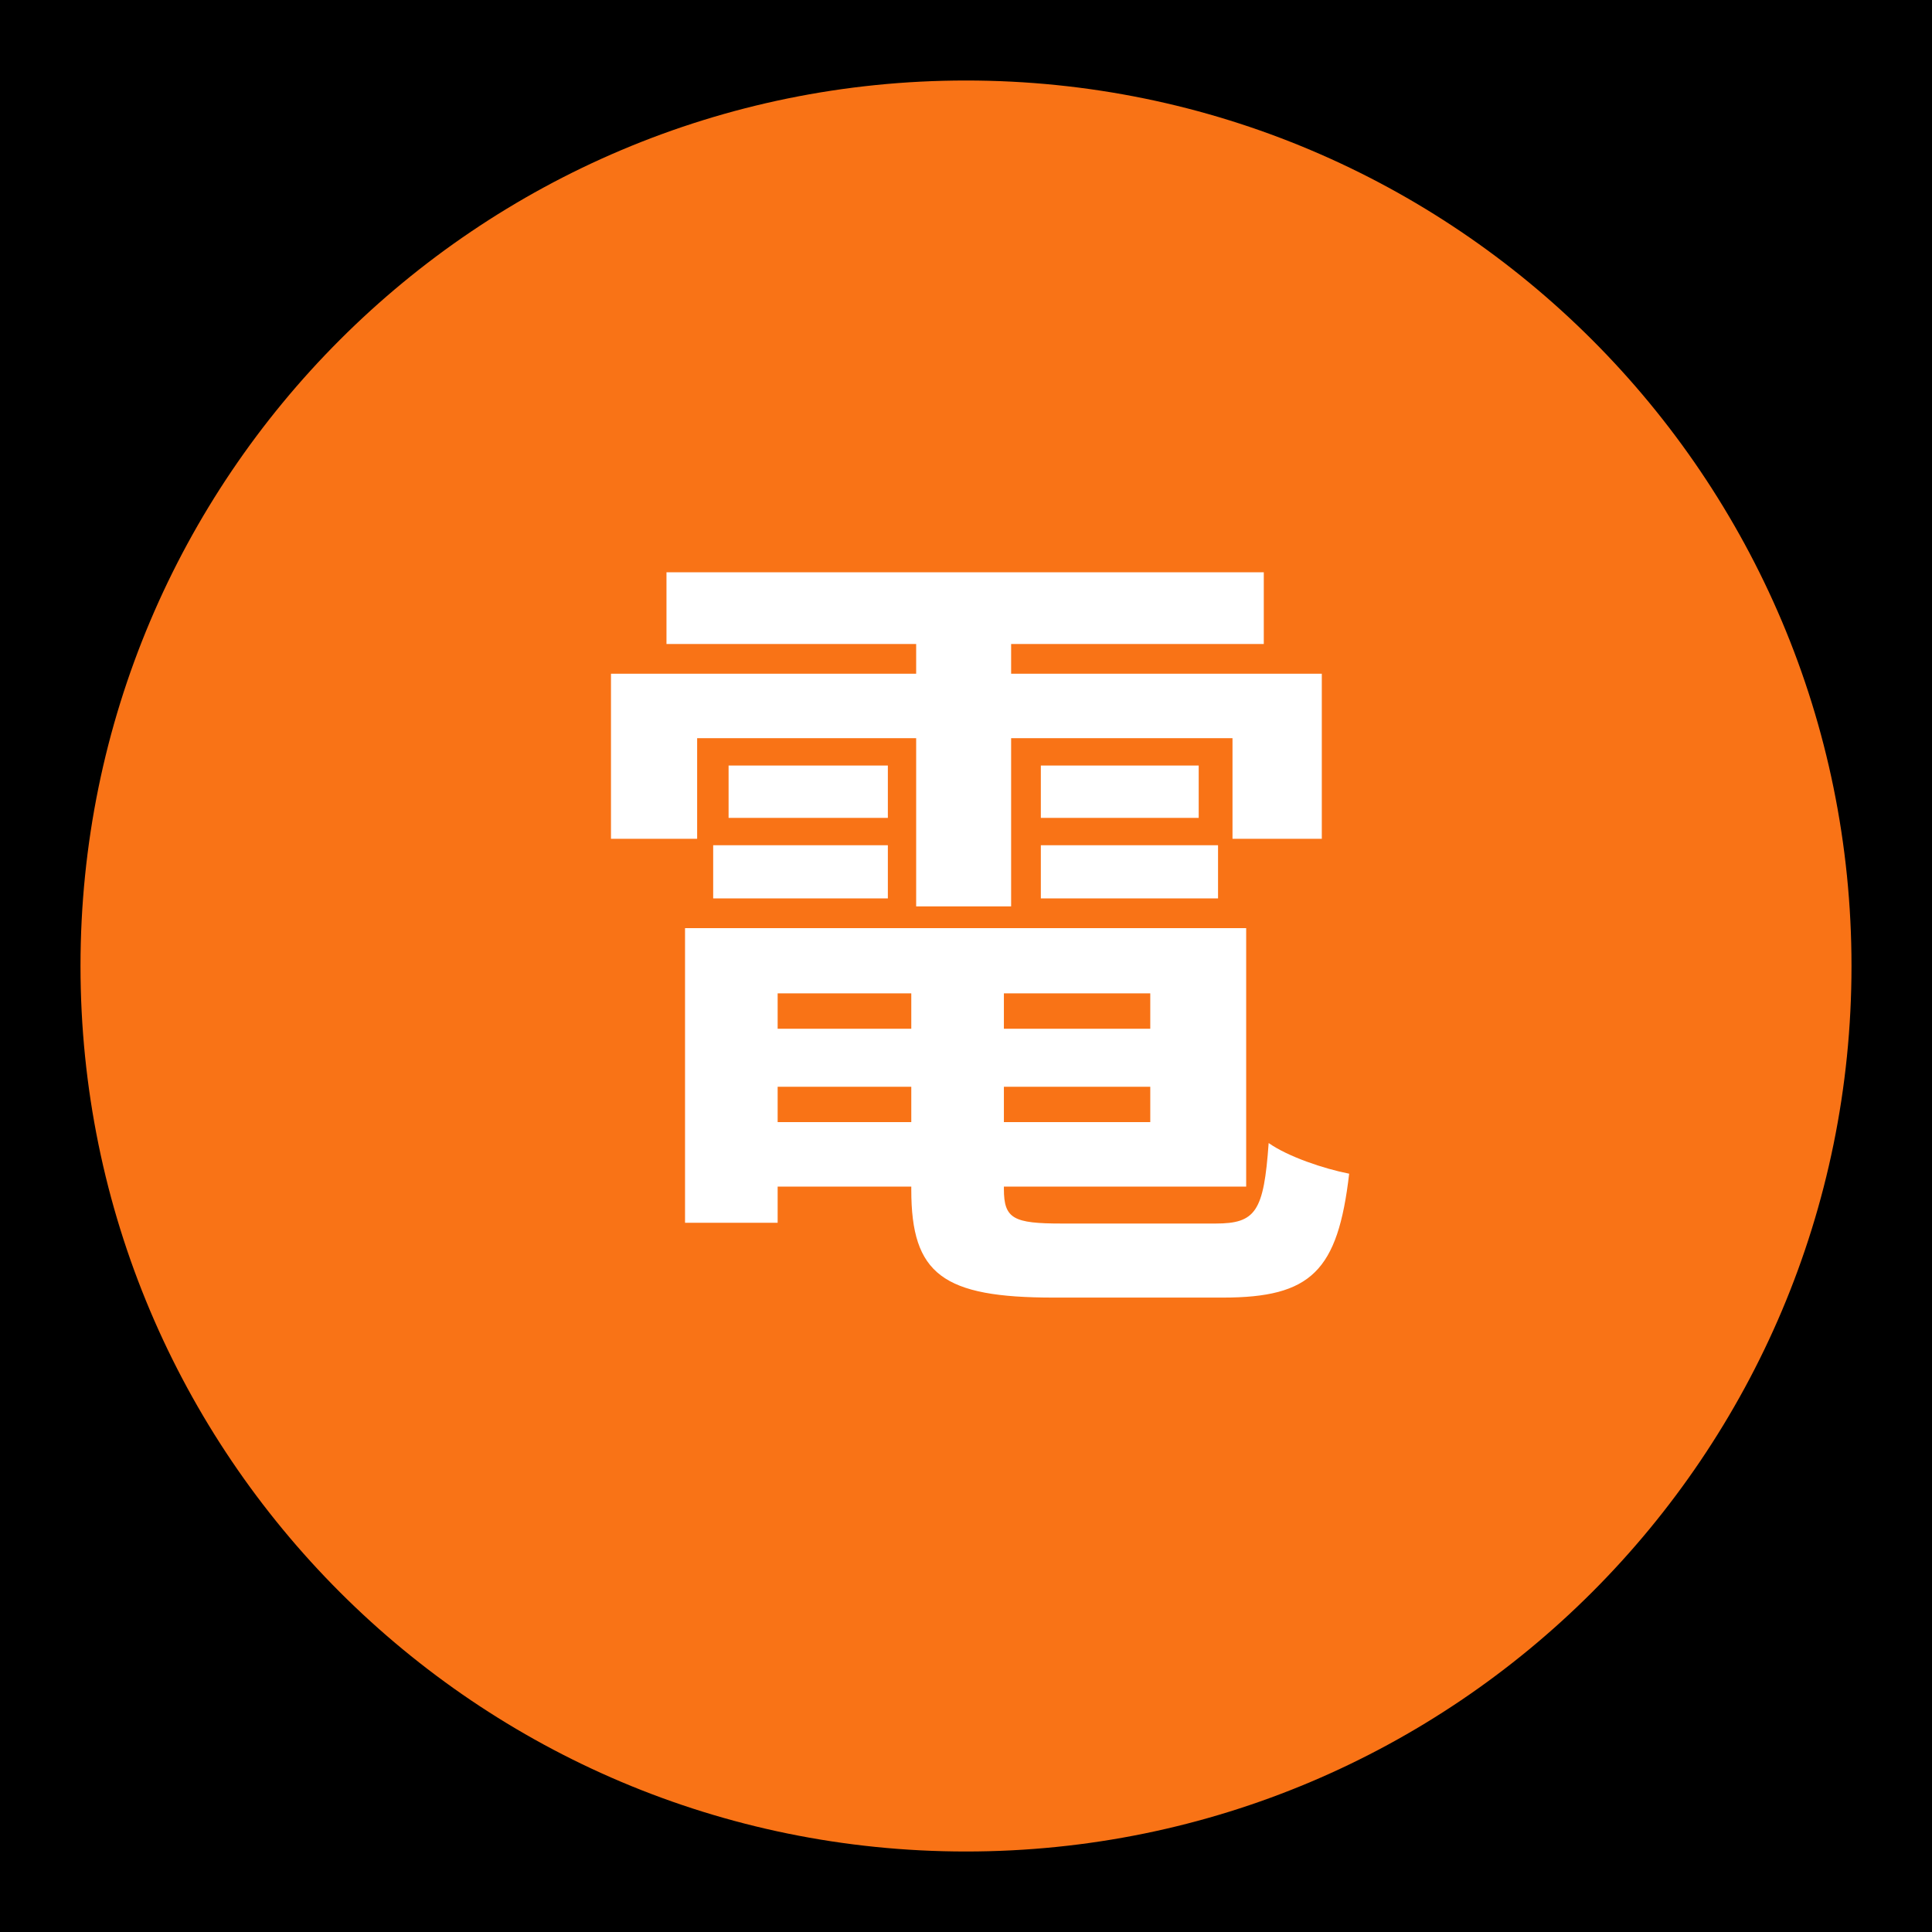
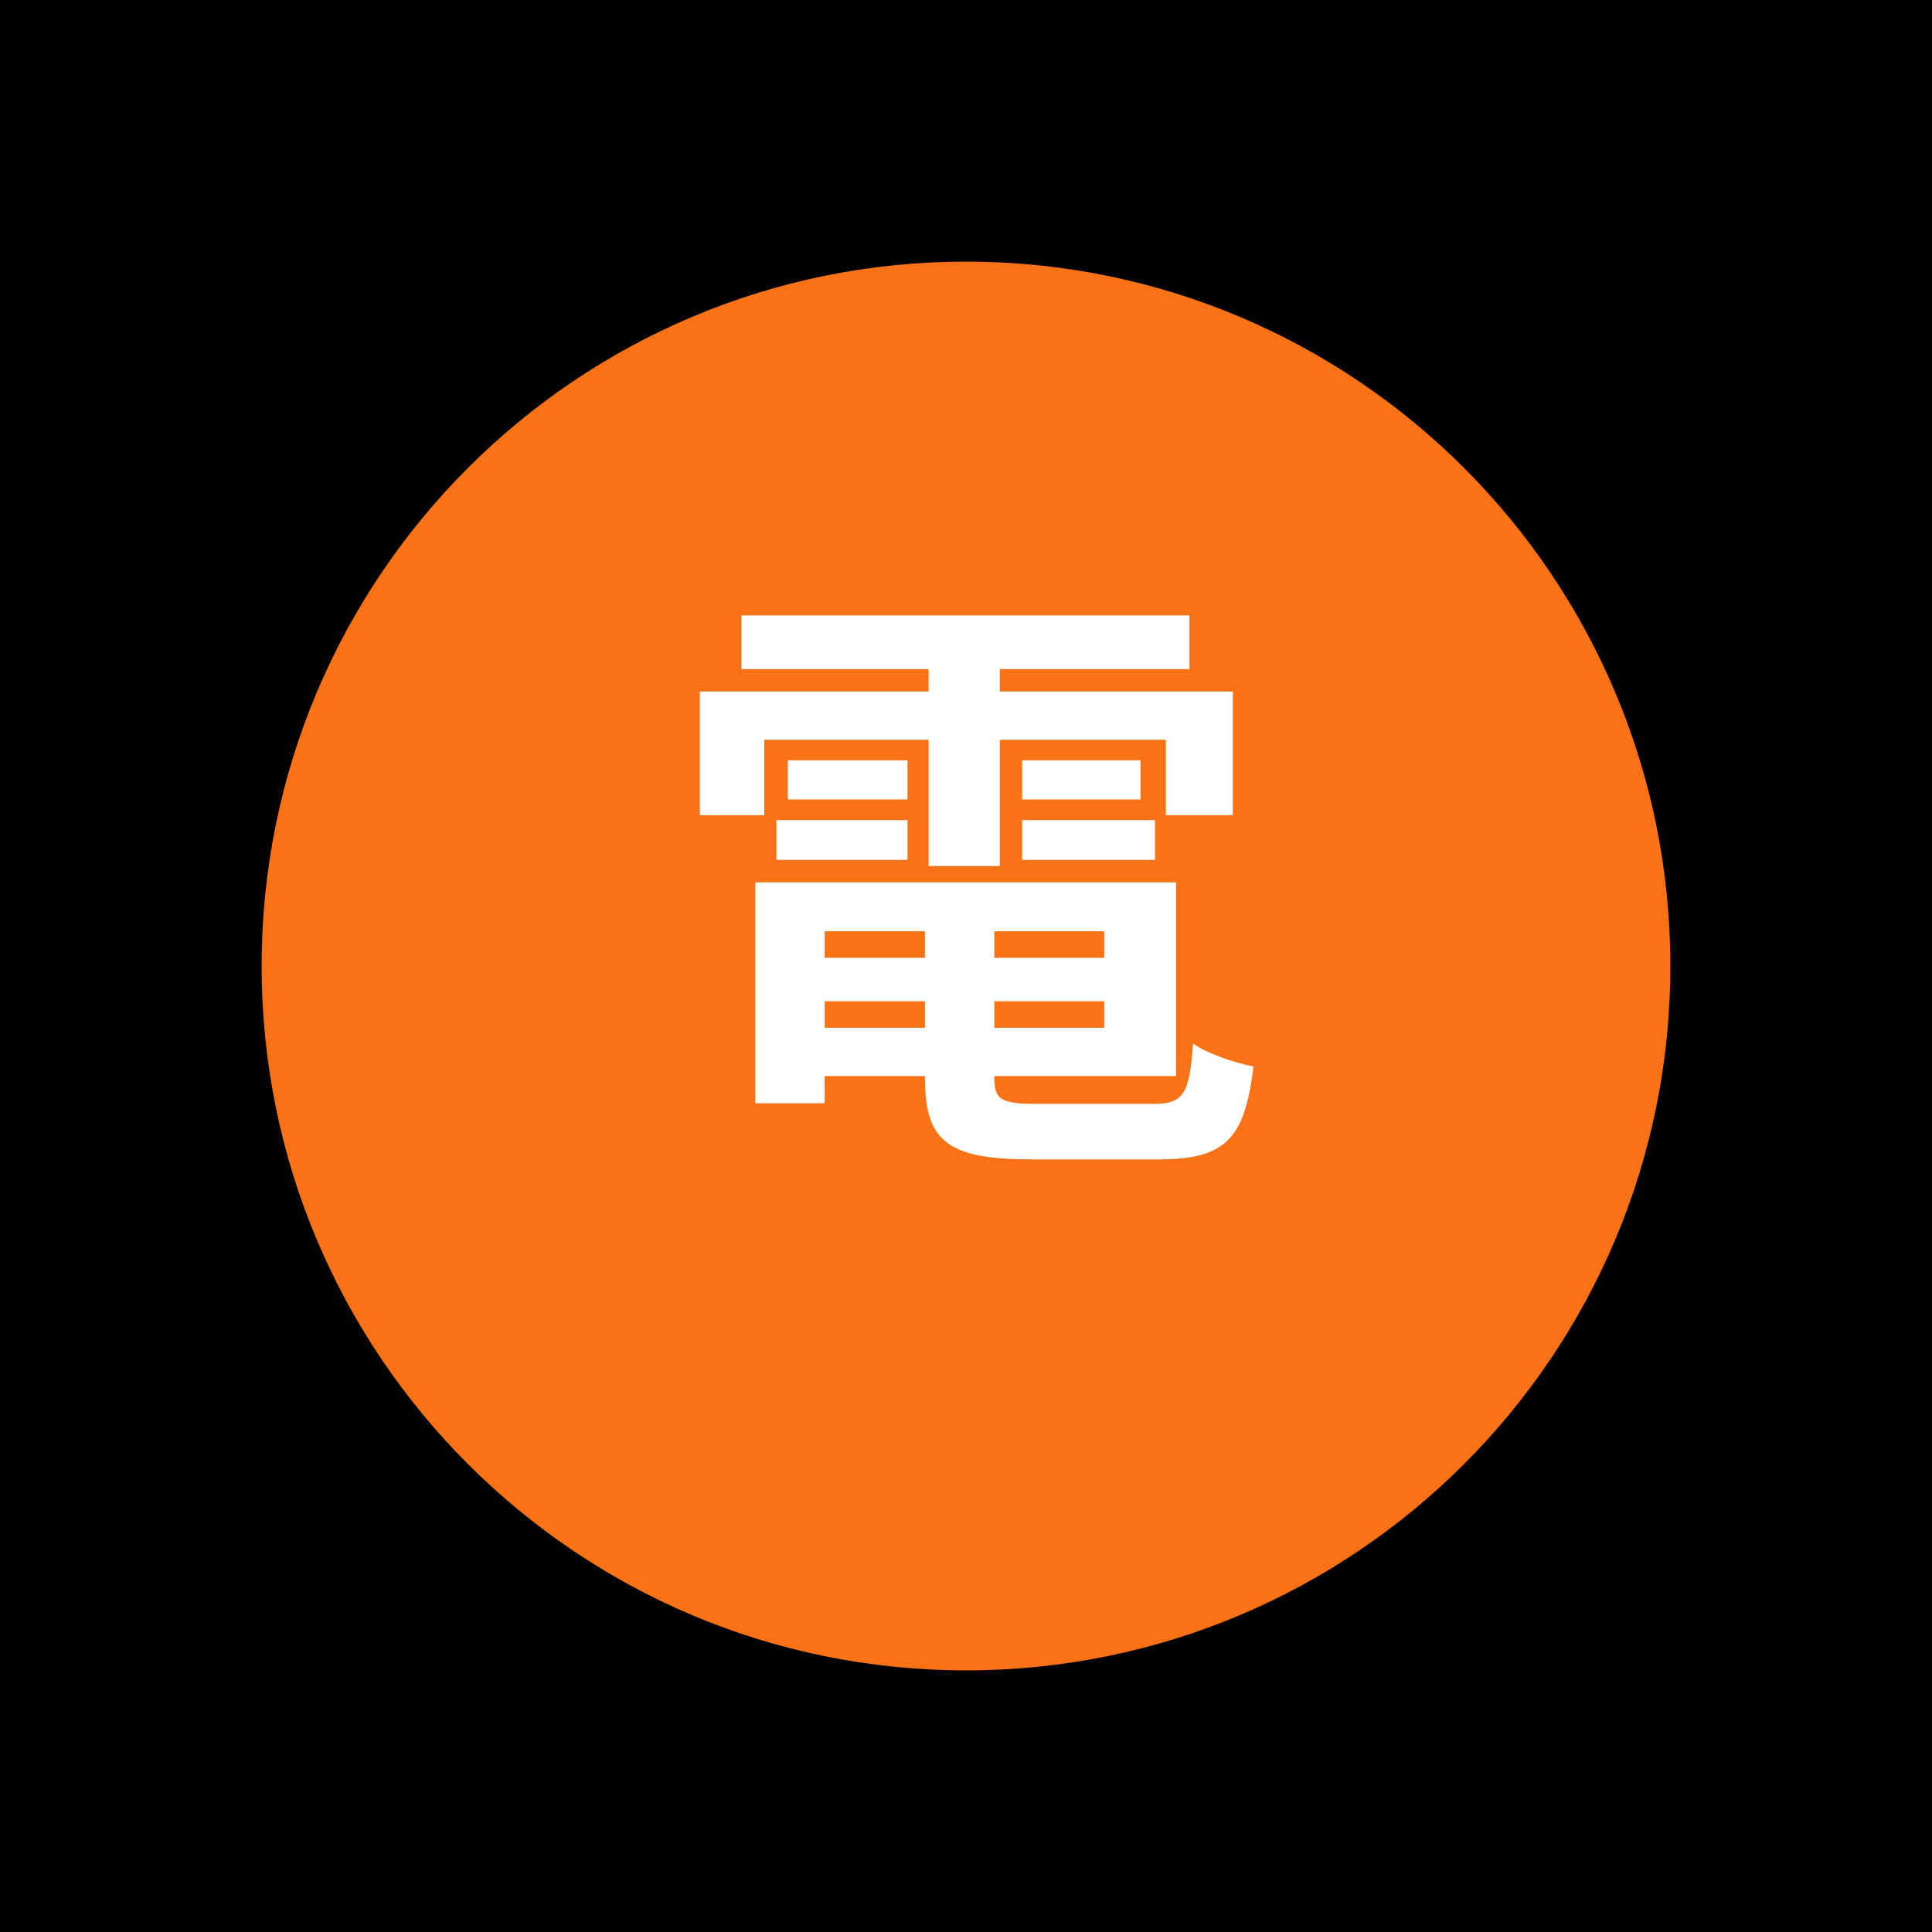
<svg xmlns="http://www.w3.org/2000/svg" viewBox="0 0 192 192">
  <rect fill="#000000" width="192" height="192" />
-   <circle cx="96" cy="96" r="88" fill="#f97316" />
-   <text x="96" y="122" font-size="80" font-weight="bold" fill="white" text-anchor="middle" font-family="Hiragino Sans, Noto Sans CJK JP, Arial">電</text>
+   <circle cx="96" cy="96" r="70" fill="#f97316" />
+   <text x="96" y="110" font-size="60" font-weight="bold" fill="white" text-anchor="middle" font-family="Hiragino Sans, Noto Sans CJK JP, Arial">電</text>
</svg>
